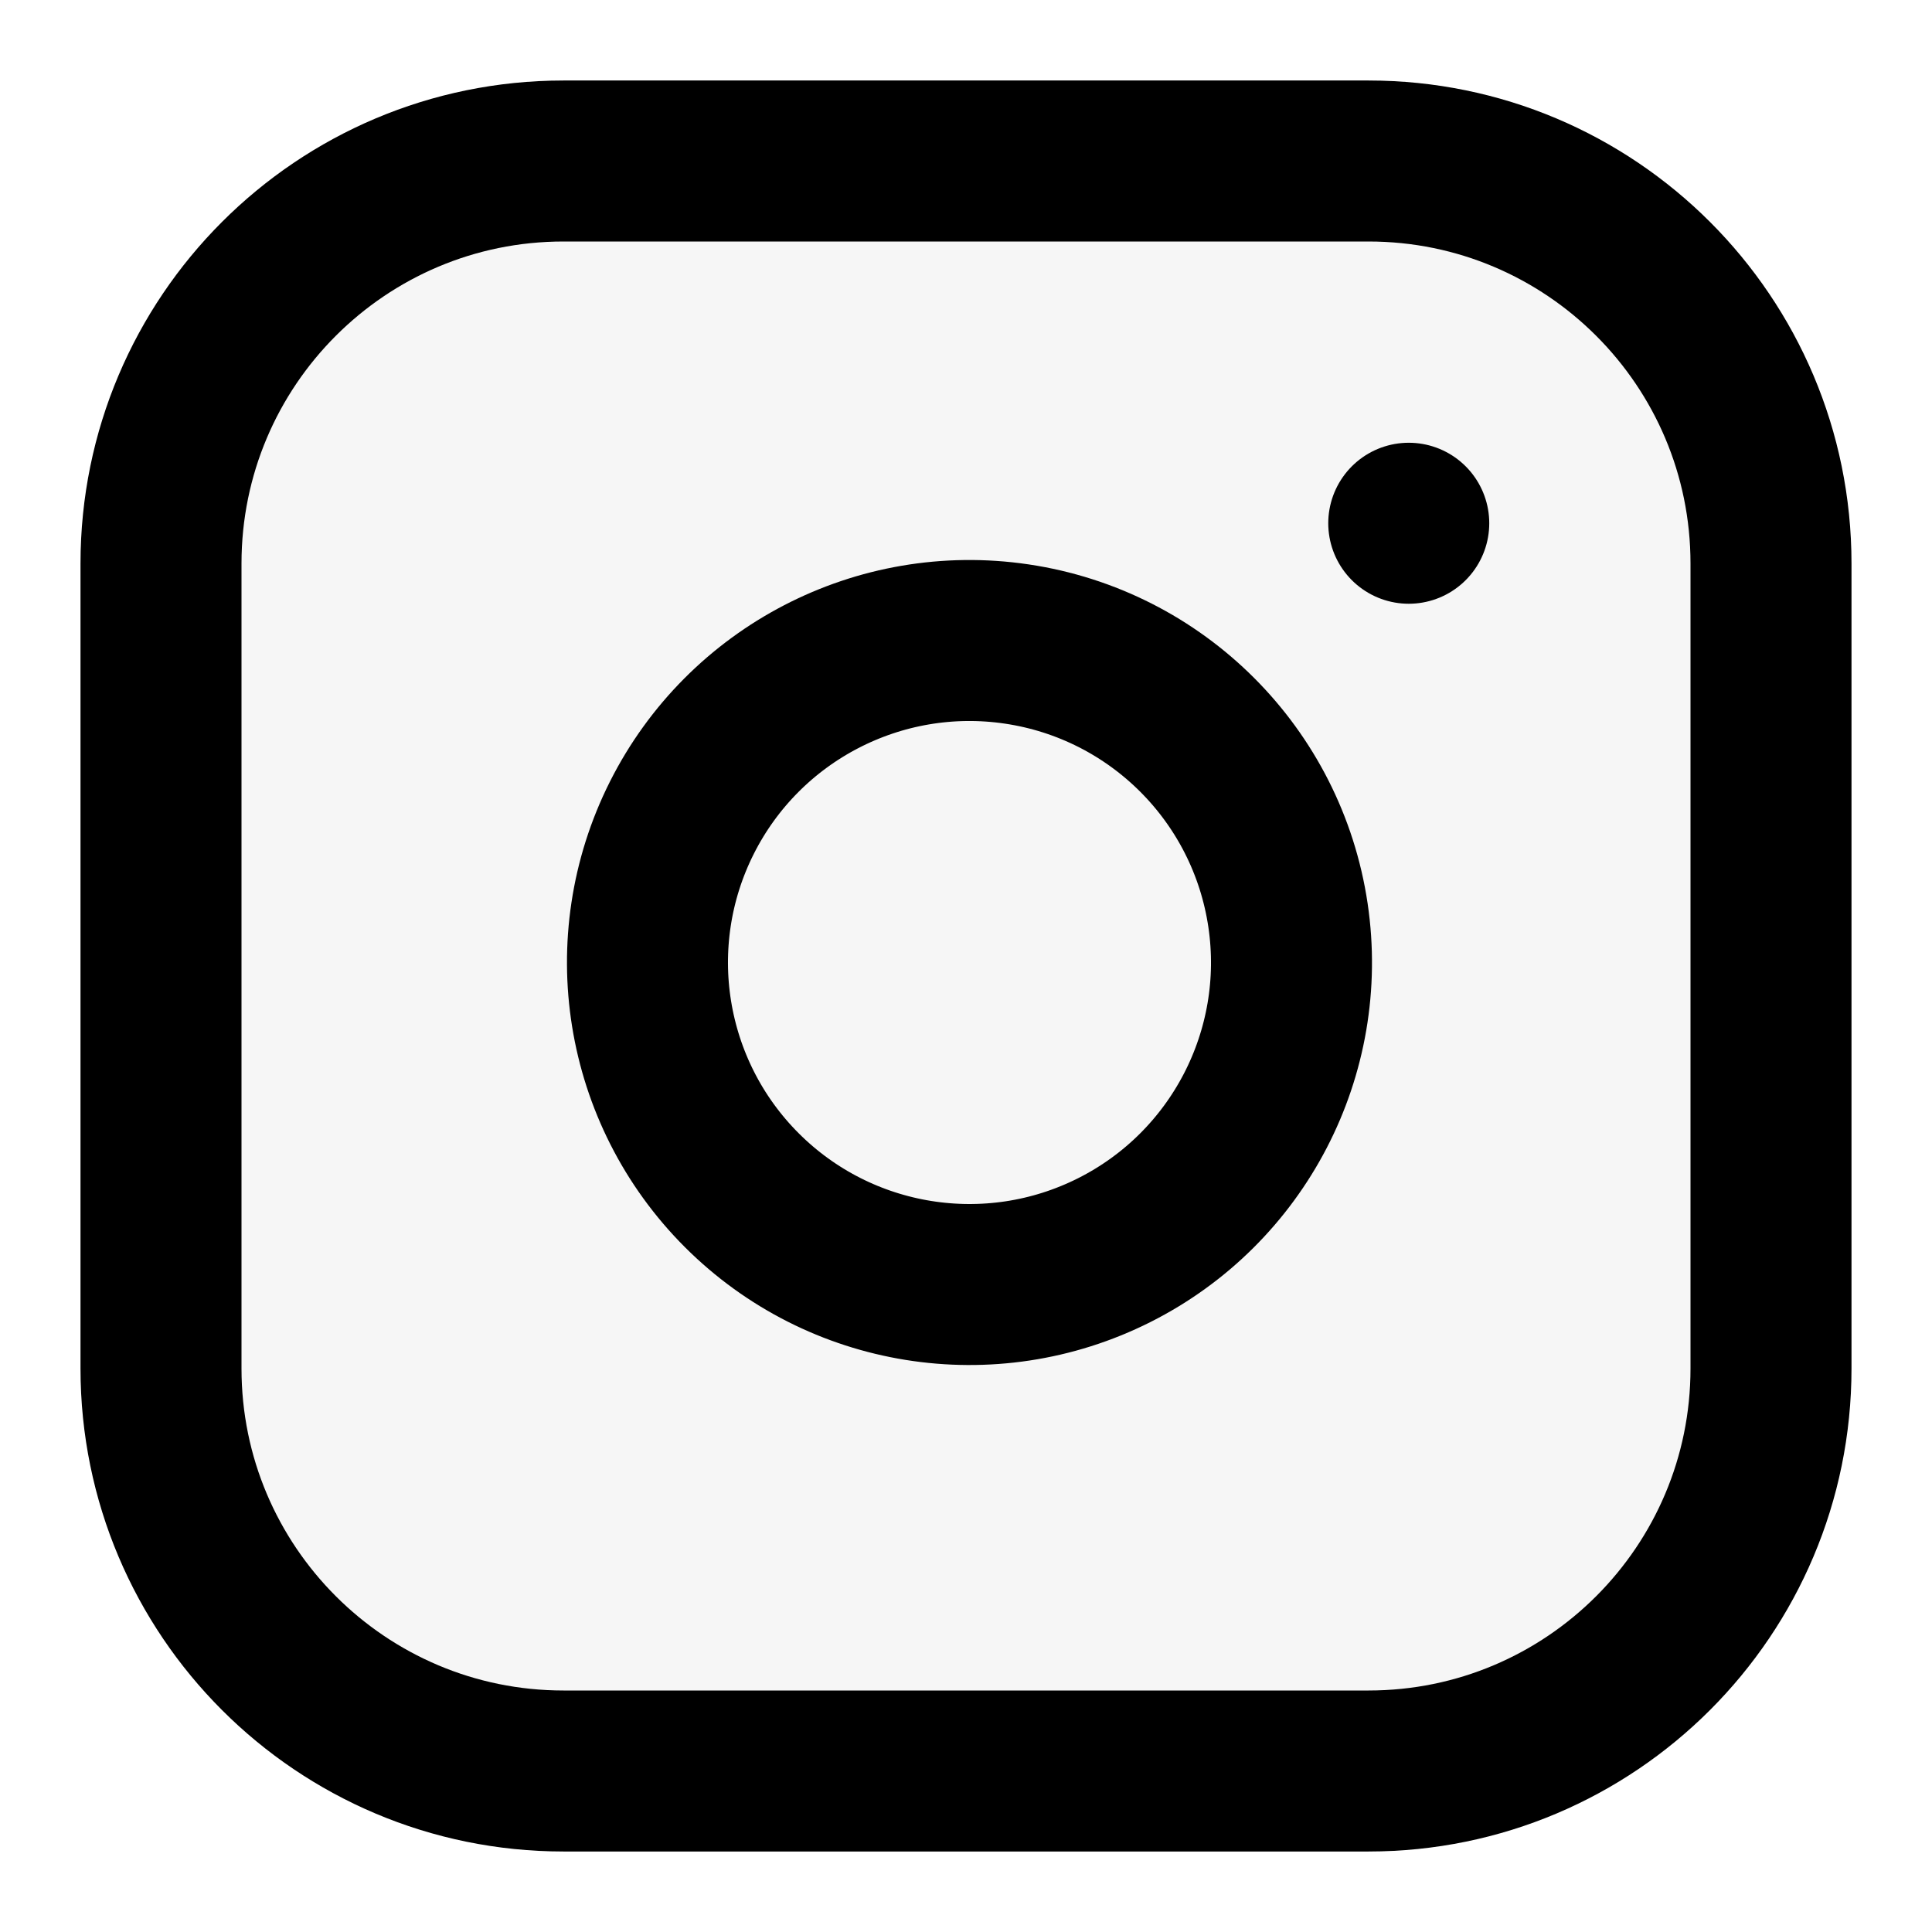
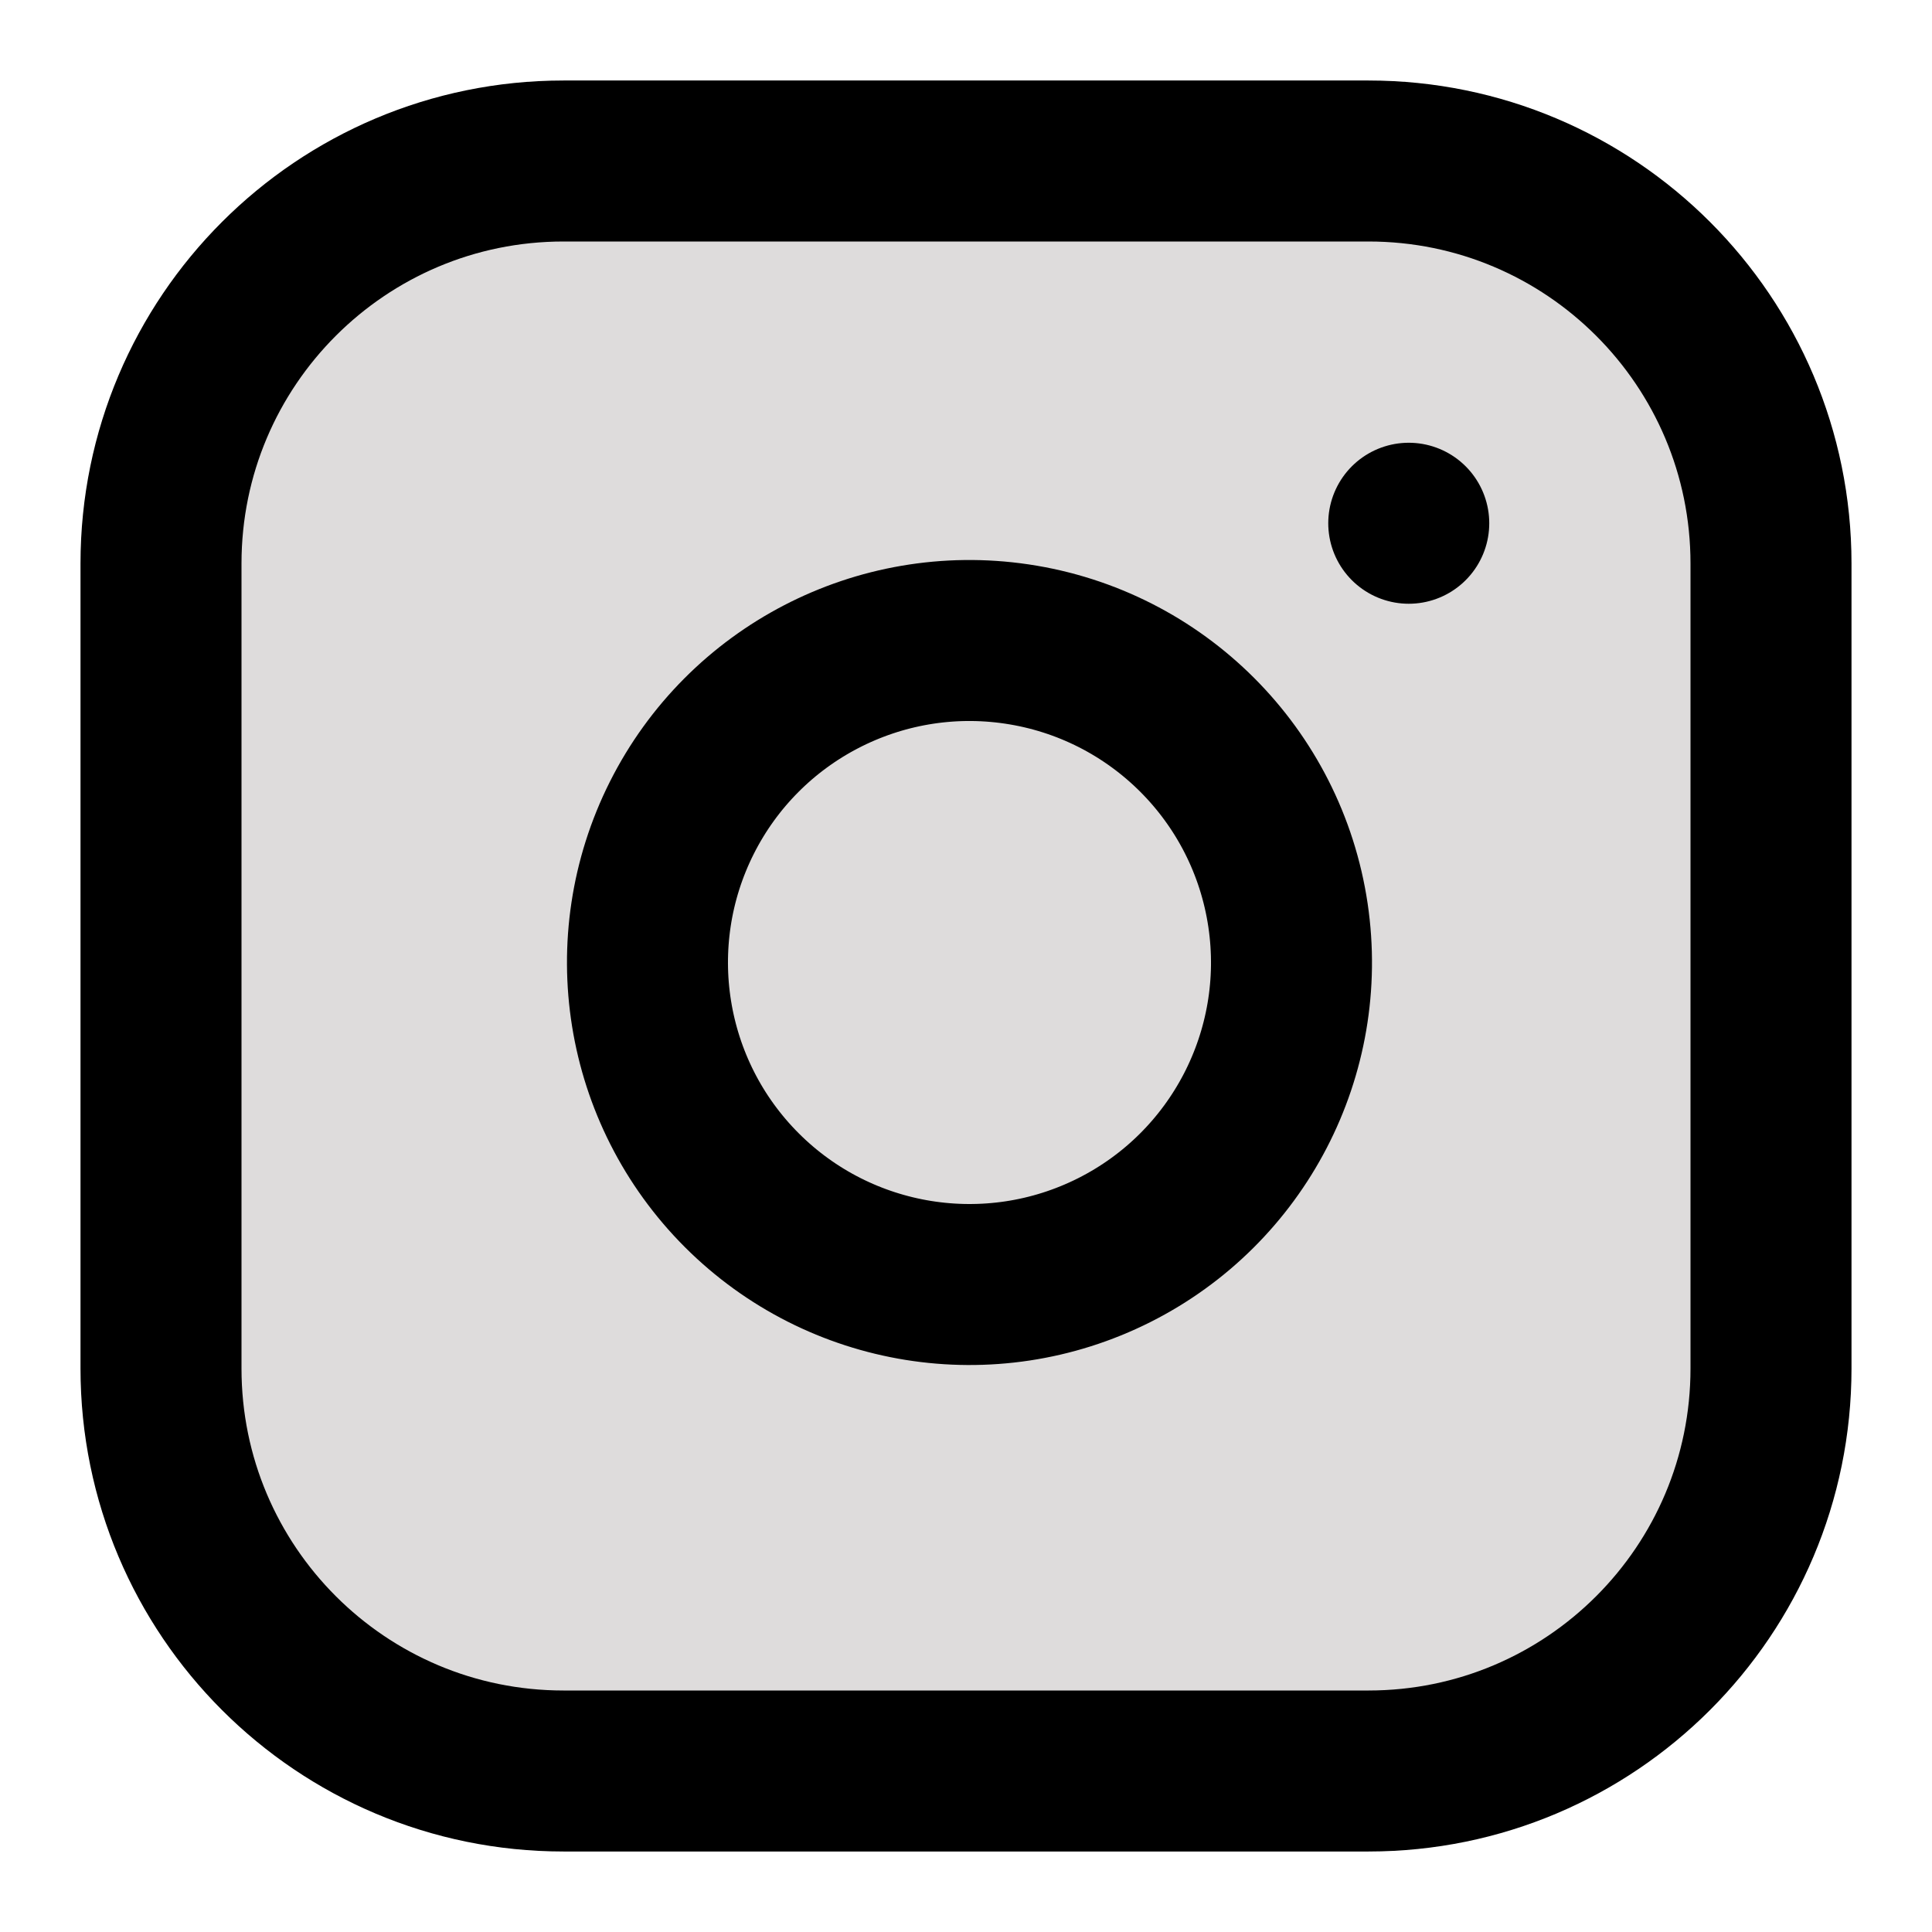
- <svg xmlns="http://www.w3.org/2000/svg" width="24" height="24" viewBox="0 0 24 24" fill="#F6F6F6" stroke="currentColor" stroke-width="2" stroke-linecap="round" stroke-linejoin="round" class="feather feather-instagram">
+ <svg xmlns="http://www.w3.org/2000/svg" width="24" height="24" viewBox="0 0 24 24" fill="#dedcdc" stroke="currentColor" stroke-width="2" stroke-linecap="round" stroke-linejoin="round" class="feather feather-instagram">
  <rect x="2" y="2" width="20" height="20" rx="5" ry="5" />
  <path d="M16 11.37A4 4 0 1 1 12.63 8 4 4 0 0 1 16 11.37z" />
  <line x1="17.5" y1="6.5" x2="17.5" y2="6.5" />
</svg>
